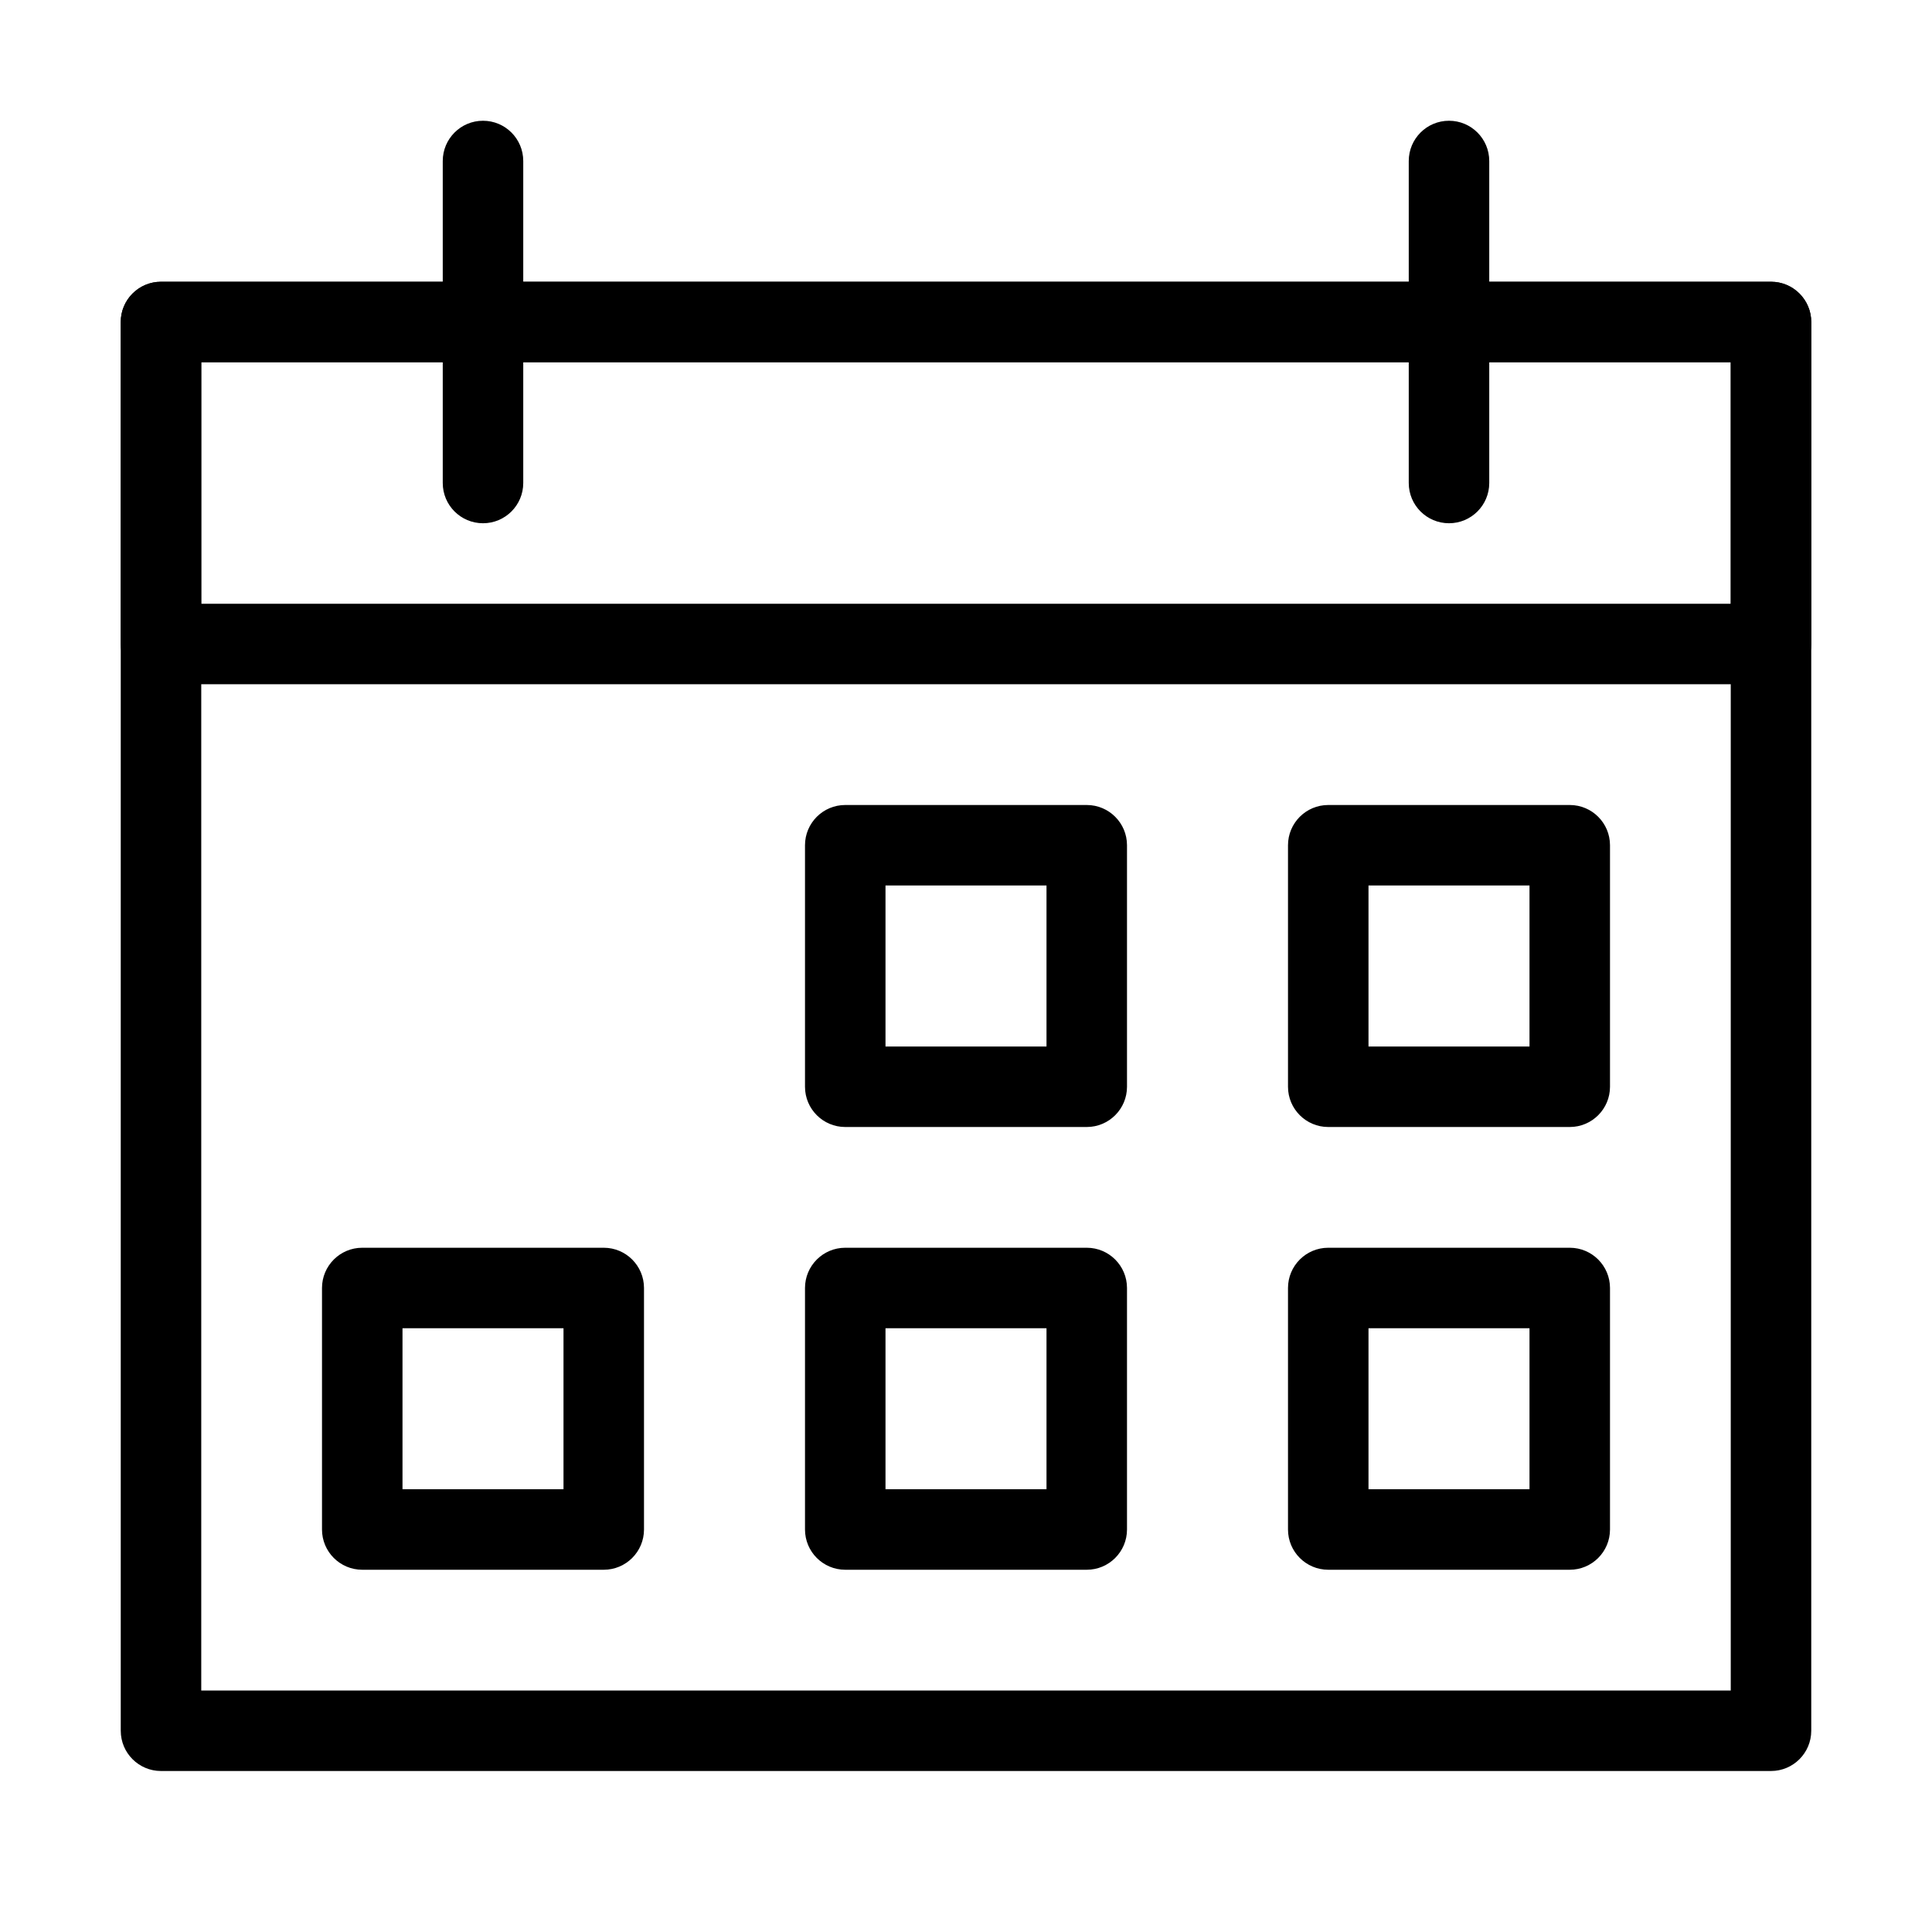
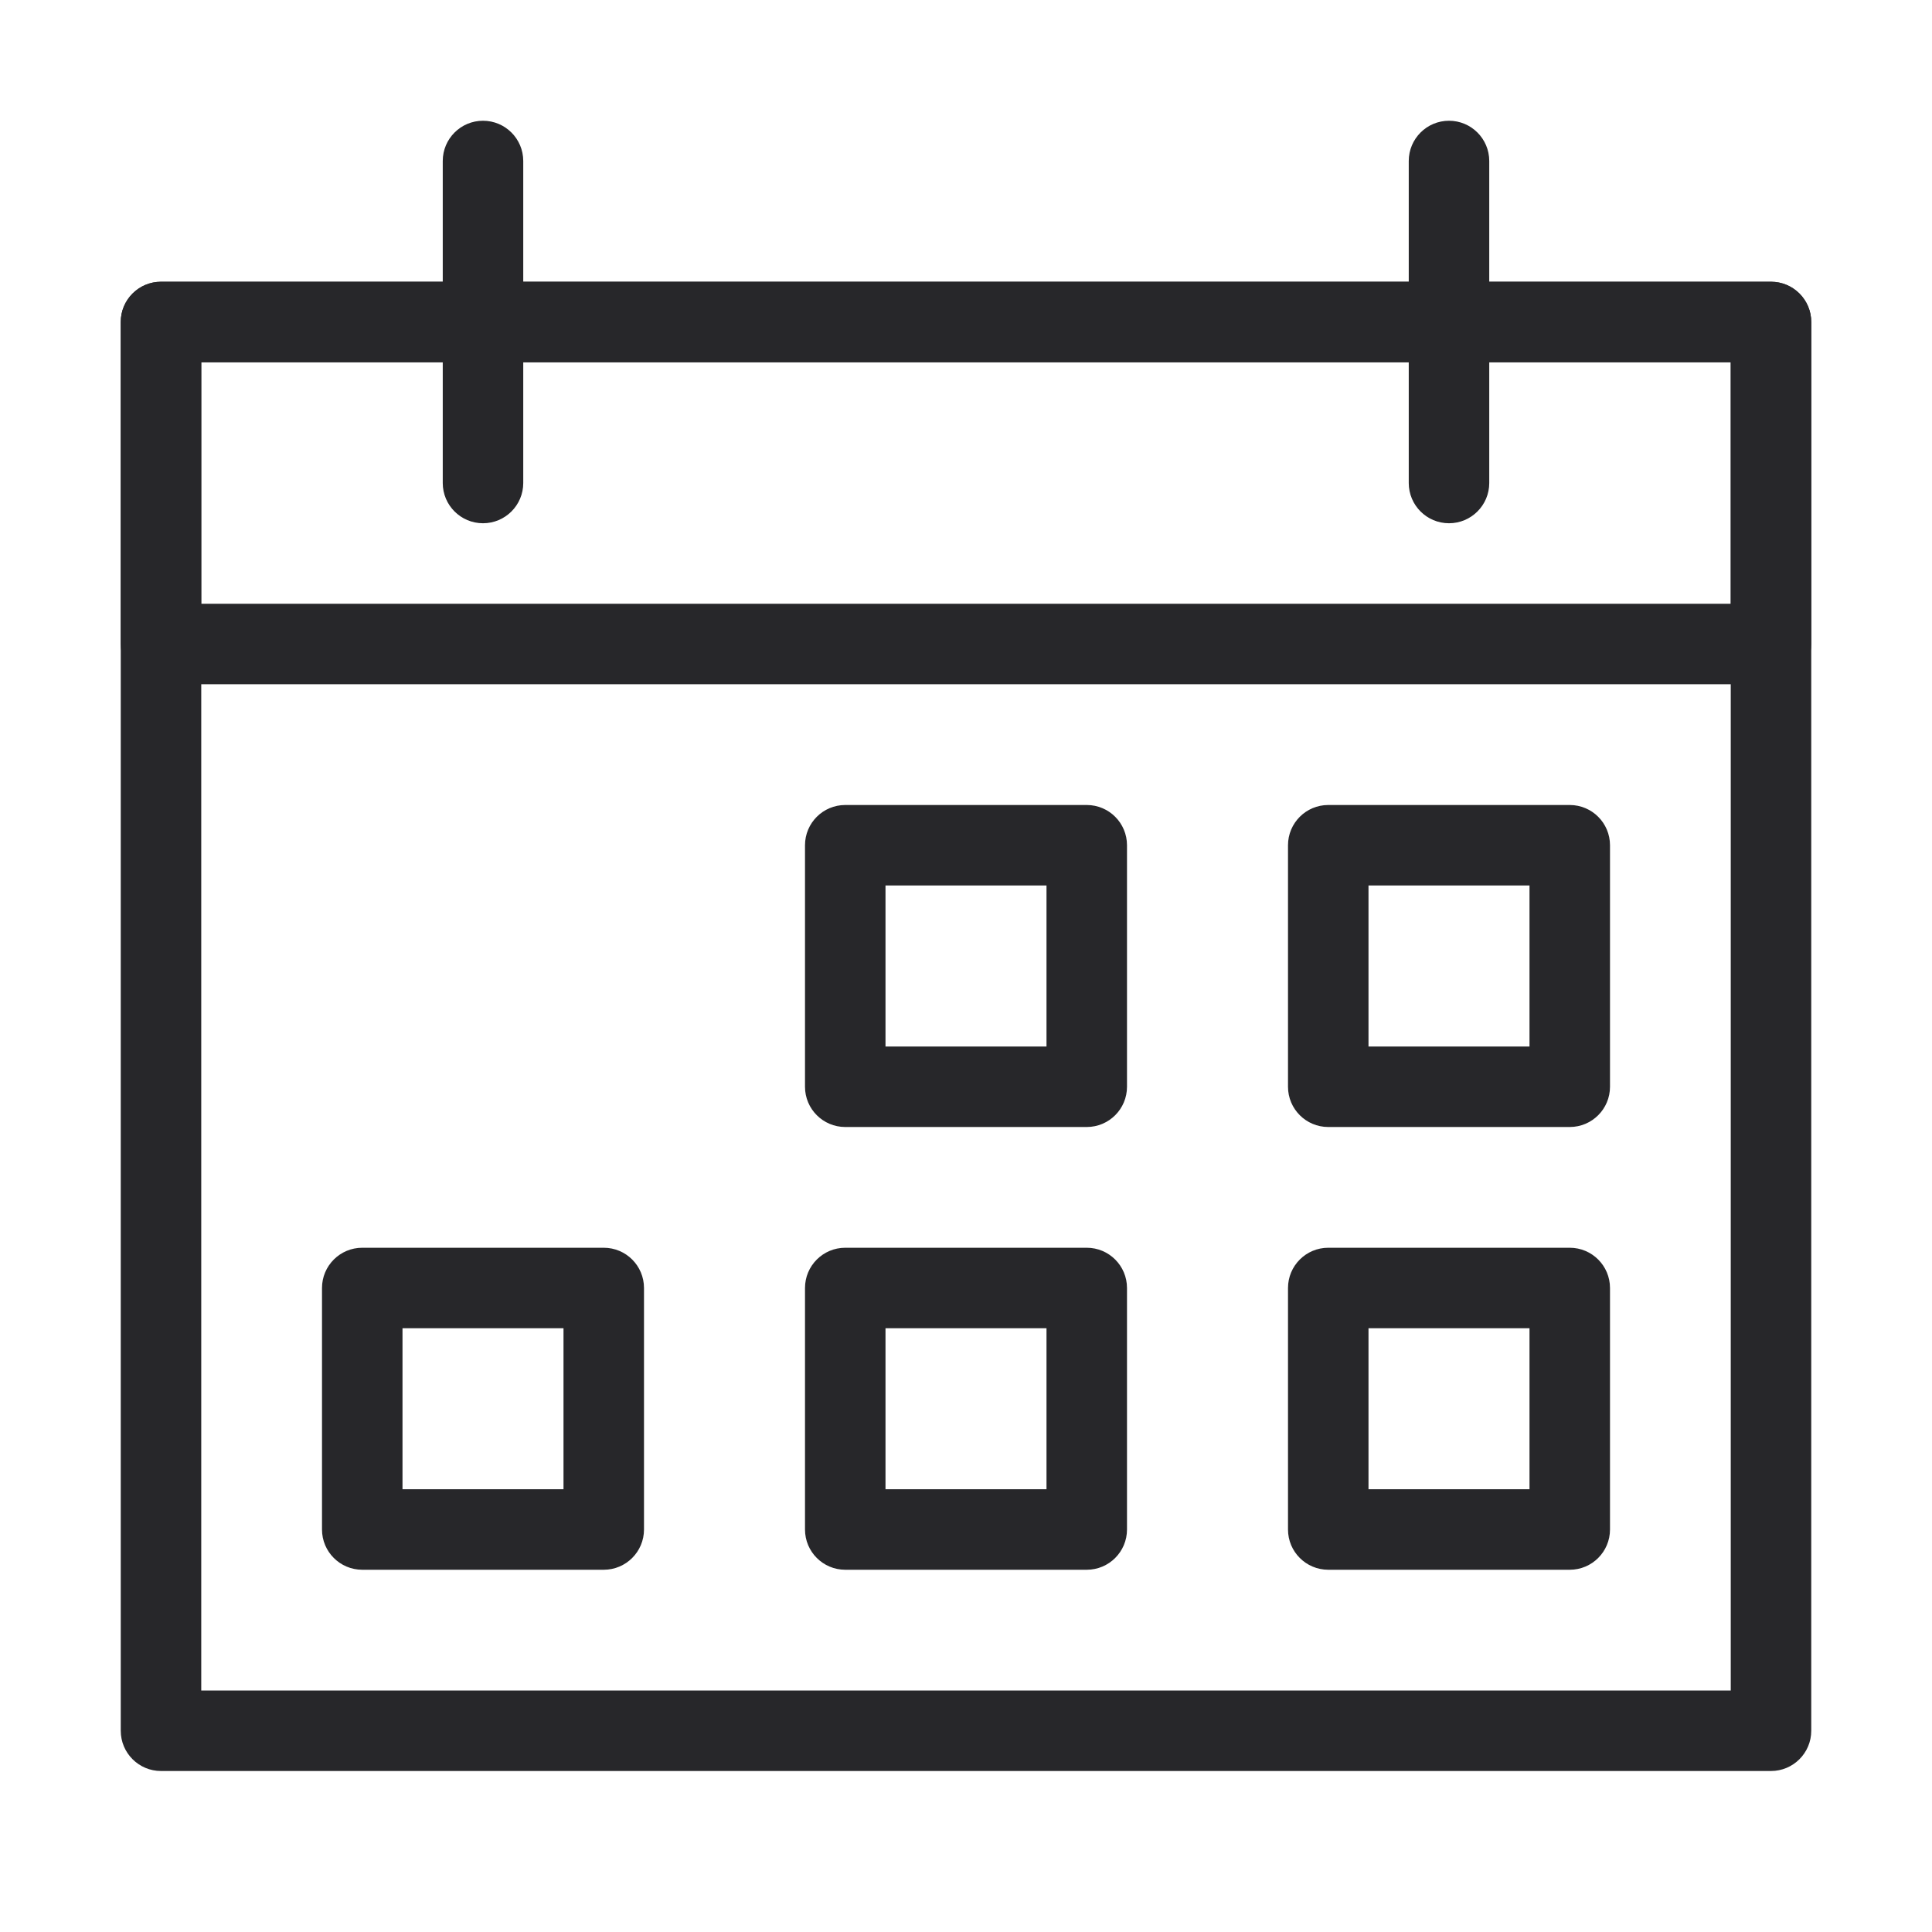
- <svg xmlns="http://www.w3.org/2000/svg" width="128" height="128" viewBox="0 0 24 24">
+ <svg xmlns="http://www.w3.org/2000/svg" fill="rgb(39 39 42)" width="128" height="128" viewBox="0 0 24 24">
  <g fill-rule="evenodd">
    <path d="M1.5 4a.5.5 0 0 1 .5-.5h20a.5.5 0 0 1 .5.5v17.5a.5.5 0 0 1-.5.5H2a.5.5 0 0 1-.5-.5V4Zm1 .5V21h19V4.5h-19Z" />
    <path d="M1.5 4a.5.5 0 0 1 .5-.5h20a.5.5 0 0 1 .5.5v4a.5.5 0 0 1-.5.5H2a.5.5 0 0 1-.5-.5V4Zm1 .5v3h19v-3h-19ZM16 10.5a.5.5 0 0 1 .5-.5h3a.5.5 0 0 1 .5.5v3a.5.5 0 0 1-.5.5h-3a.5.5 0 0 1-.5-.5v-3Zm1 .5v2h2v-2h-2ZM10 10.5a.5.5 0 0 1 .5-.5h3a.5.5 0 0 1 .5.5v3a.5.5 0 0 1-.5.5h-3a.5.5 0 0 1-.5-.5v-3Zm1 .5v2h2v-2h-2ZM4 16a.5.5 0 0 1 .5-.5h3a.5.5 0 0 1 .5.5v3a.5.5 0 0 1-.5.5h-3A.5.5 0 0 1 4 19v-3Zm1 .5v2h2v-2H5ZM10 16a.5.5 0 0 1 .5-.5h3a.5.5 0 0 1 .5.5v3a.5.5 0 0 1-.5.5h-3a.5.5 0 0 1-.5-.5v-3Zm1 .5v2h2v-2h-2ZM16 16a.5.5 0 0 1 .5-.5h3a.5.5 0 0 1 .5.5v3a.5.5 0 0 1-.5.5h-3a.5.5 0 0 1-.5-.5v-3Zm1 .5v2h2v-2h-2Z" />
    <path d="M6 1.5a.5.5 0 0 1 .5.5v4a.5.5 0 0 1-1 0V2a.5.5 0 0 1 .5-.5ZM18 1.5a.5.5 0 0 1 .5.5v4a.5.5 0 0 1-1 0V2a.5.5 0 0 1 .5-.5Z" />
  </g>
</svg>
